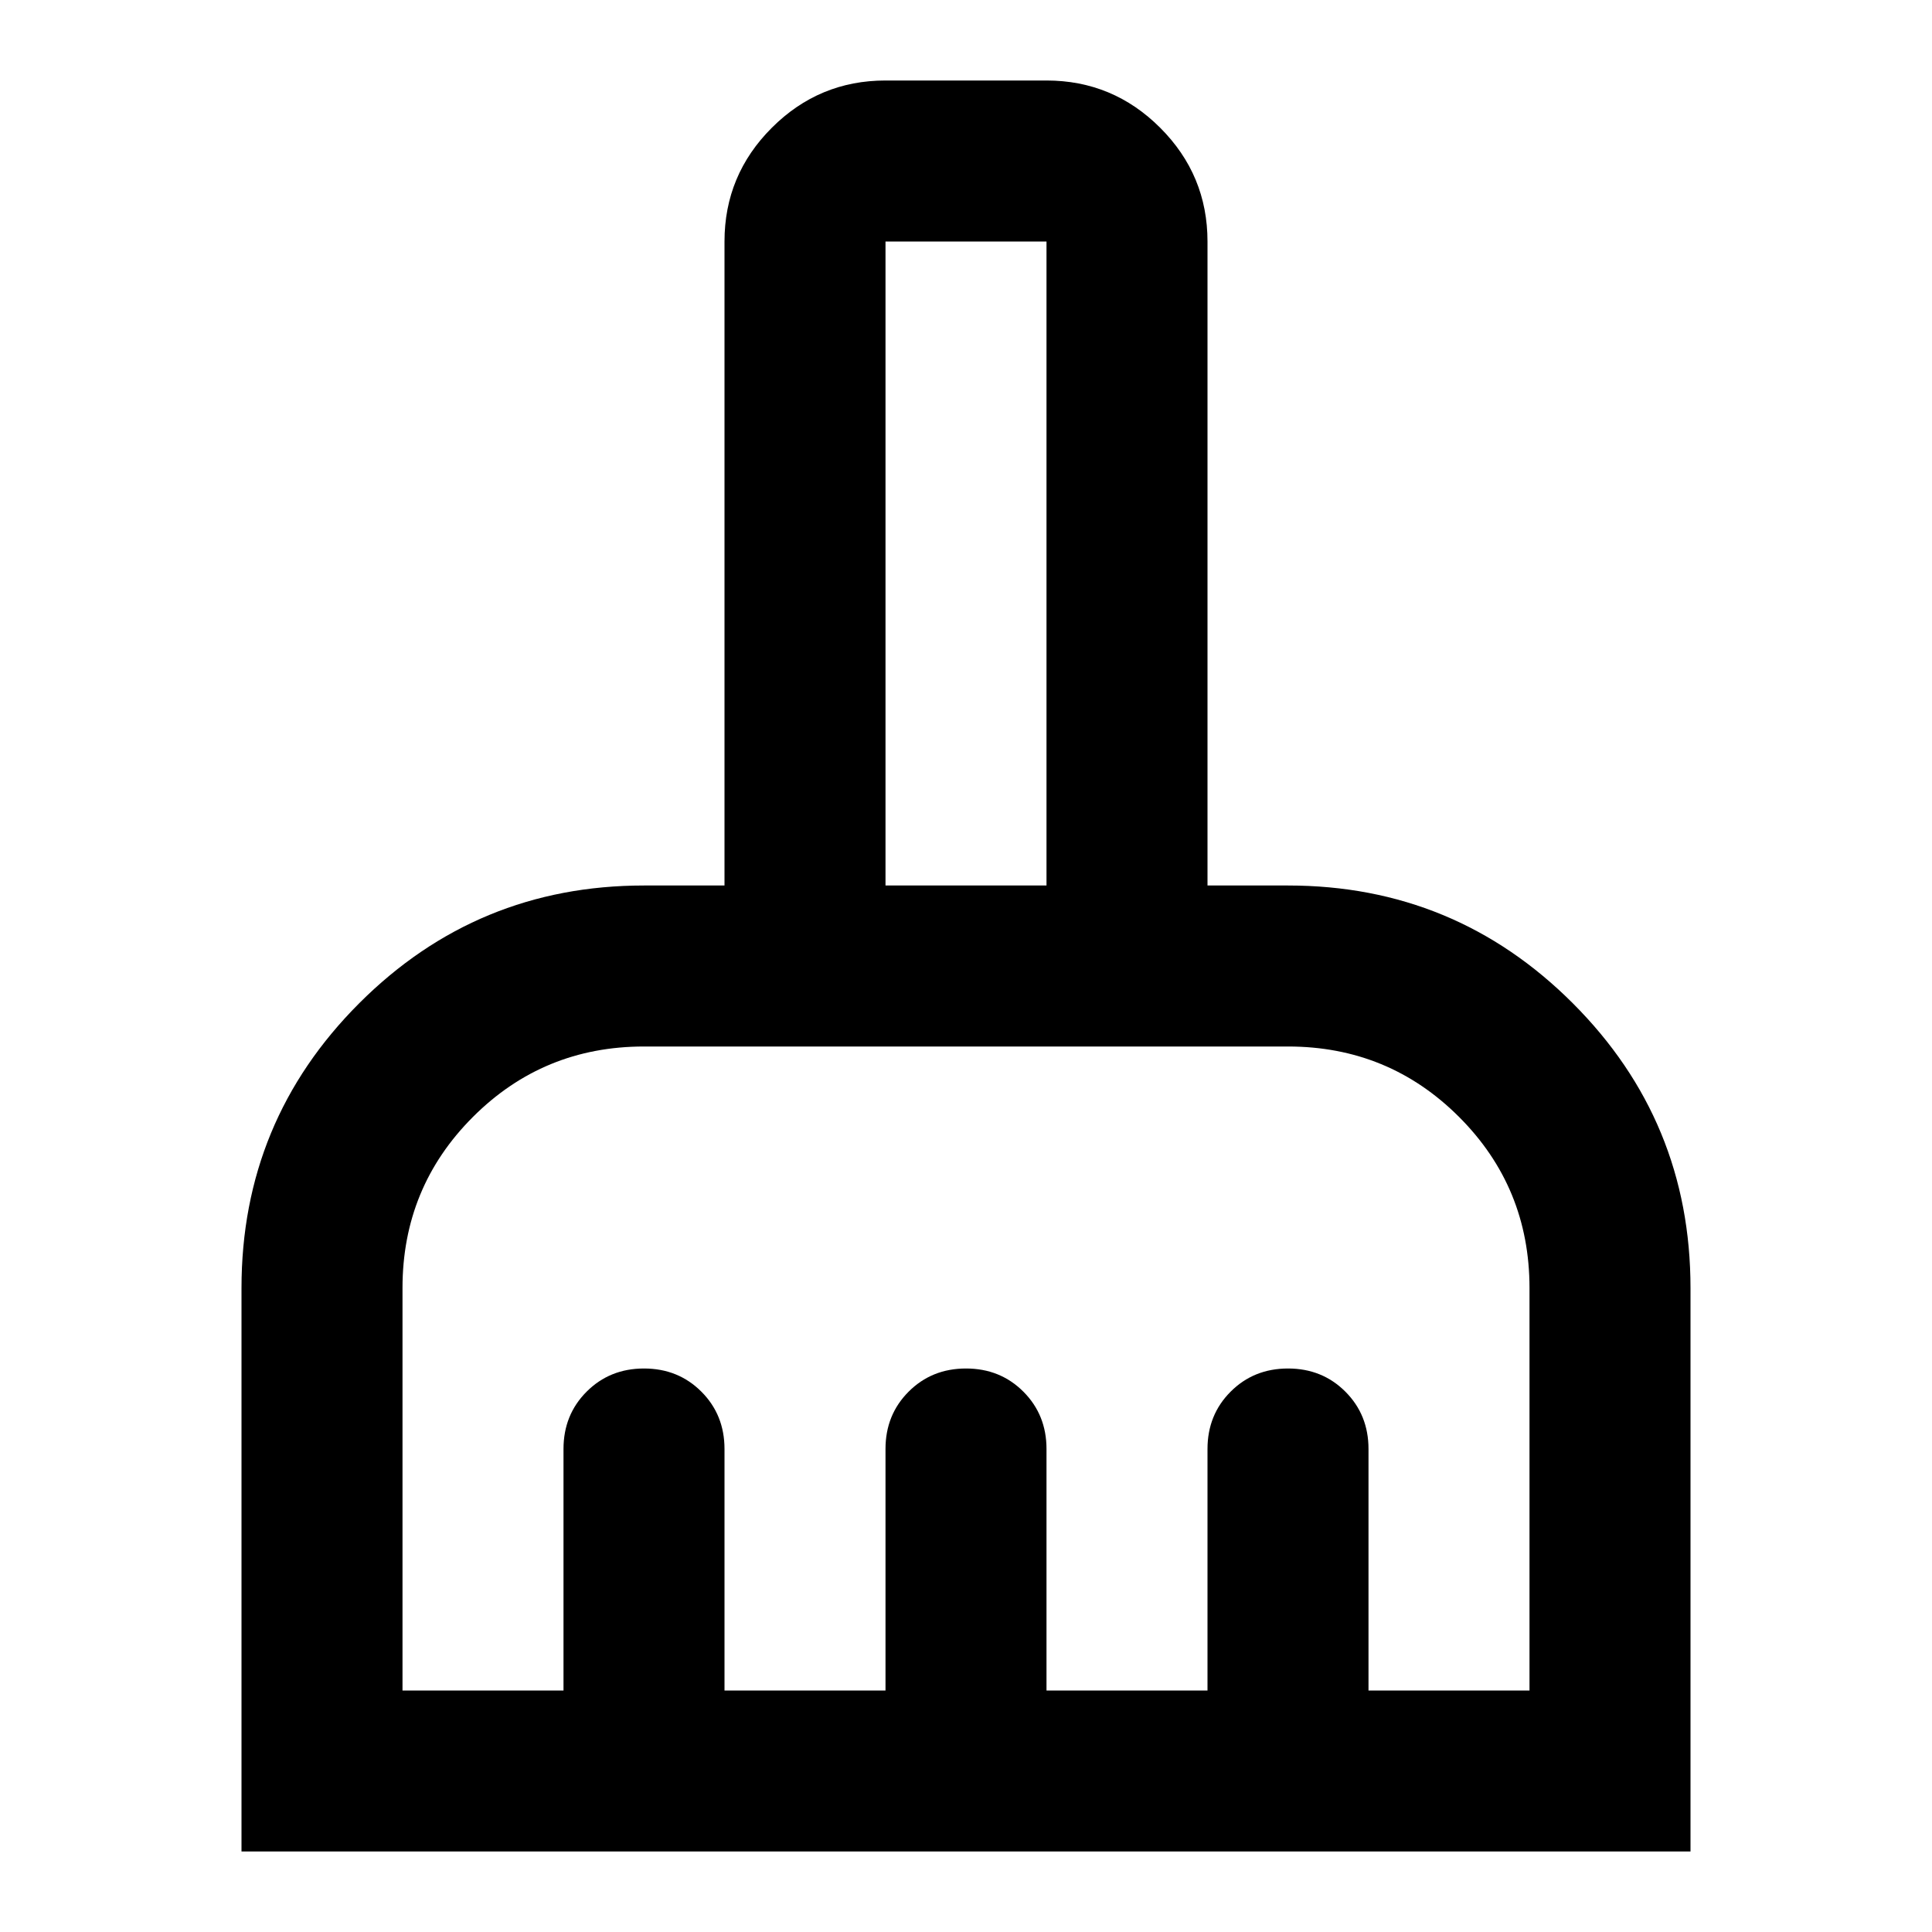
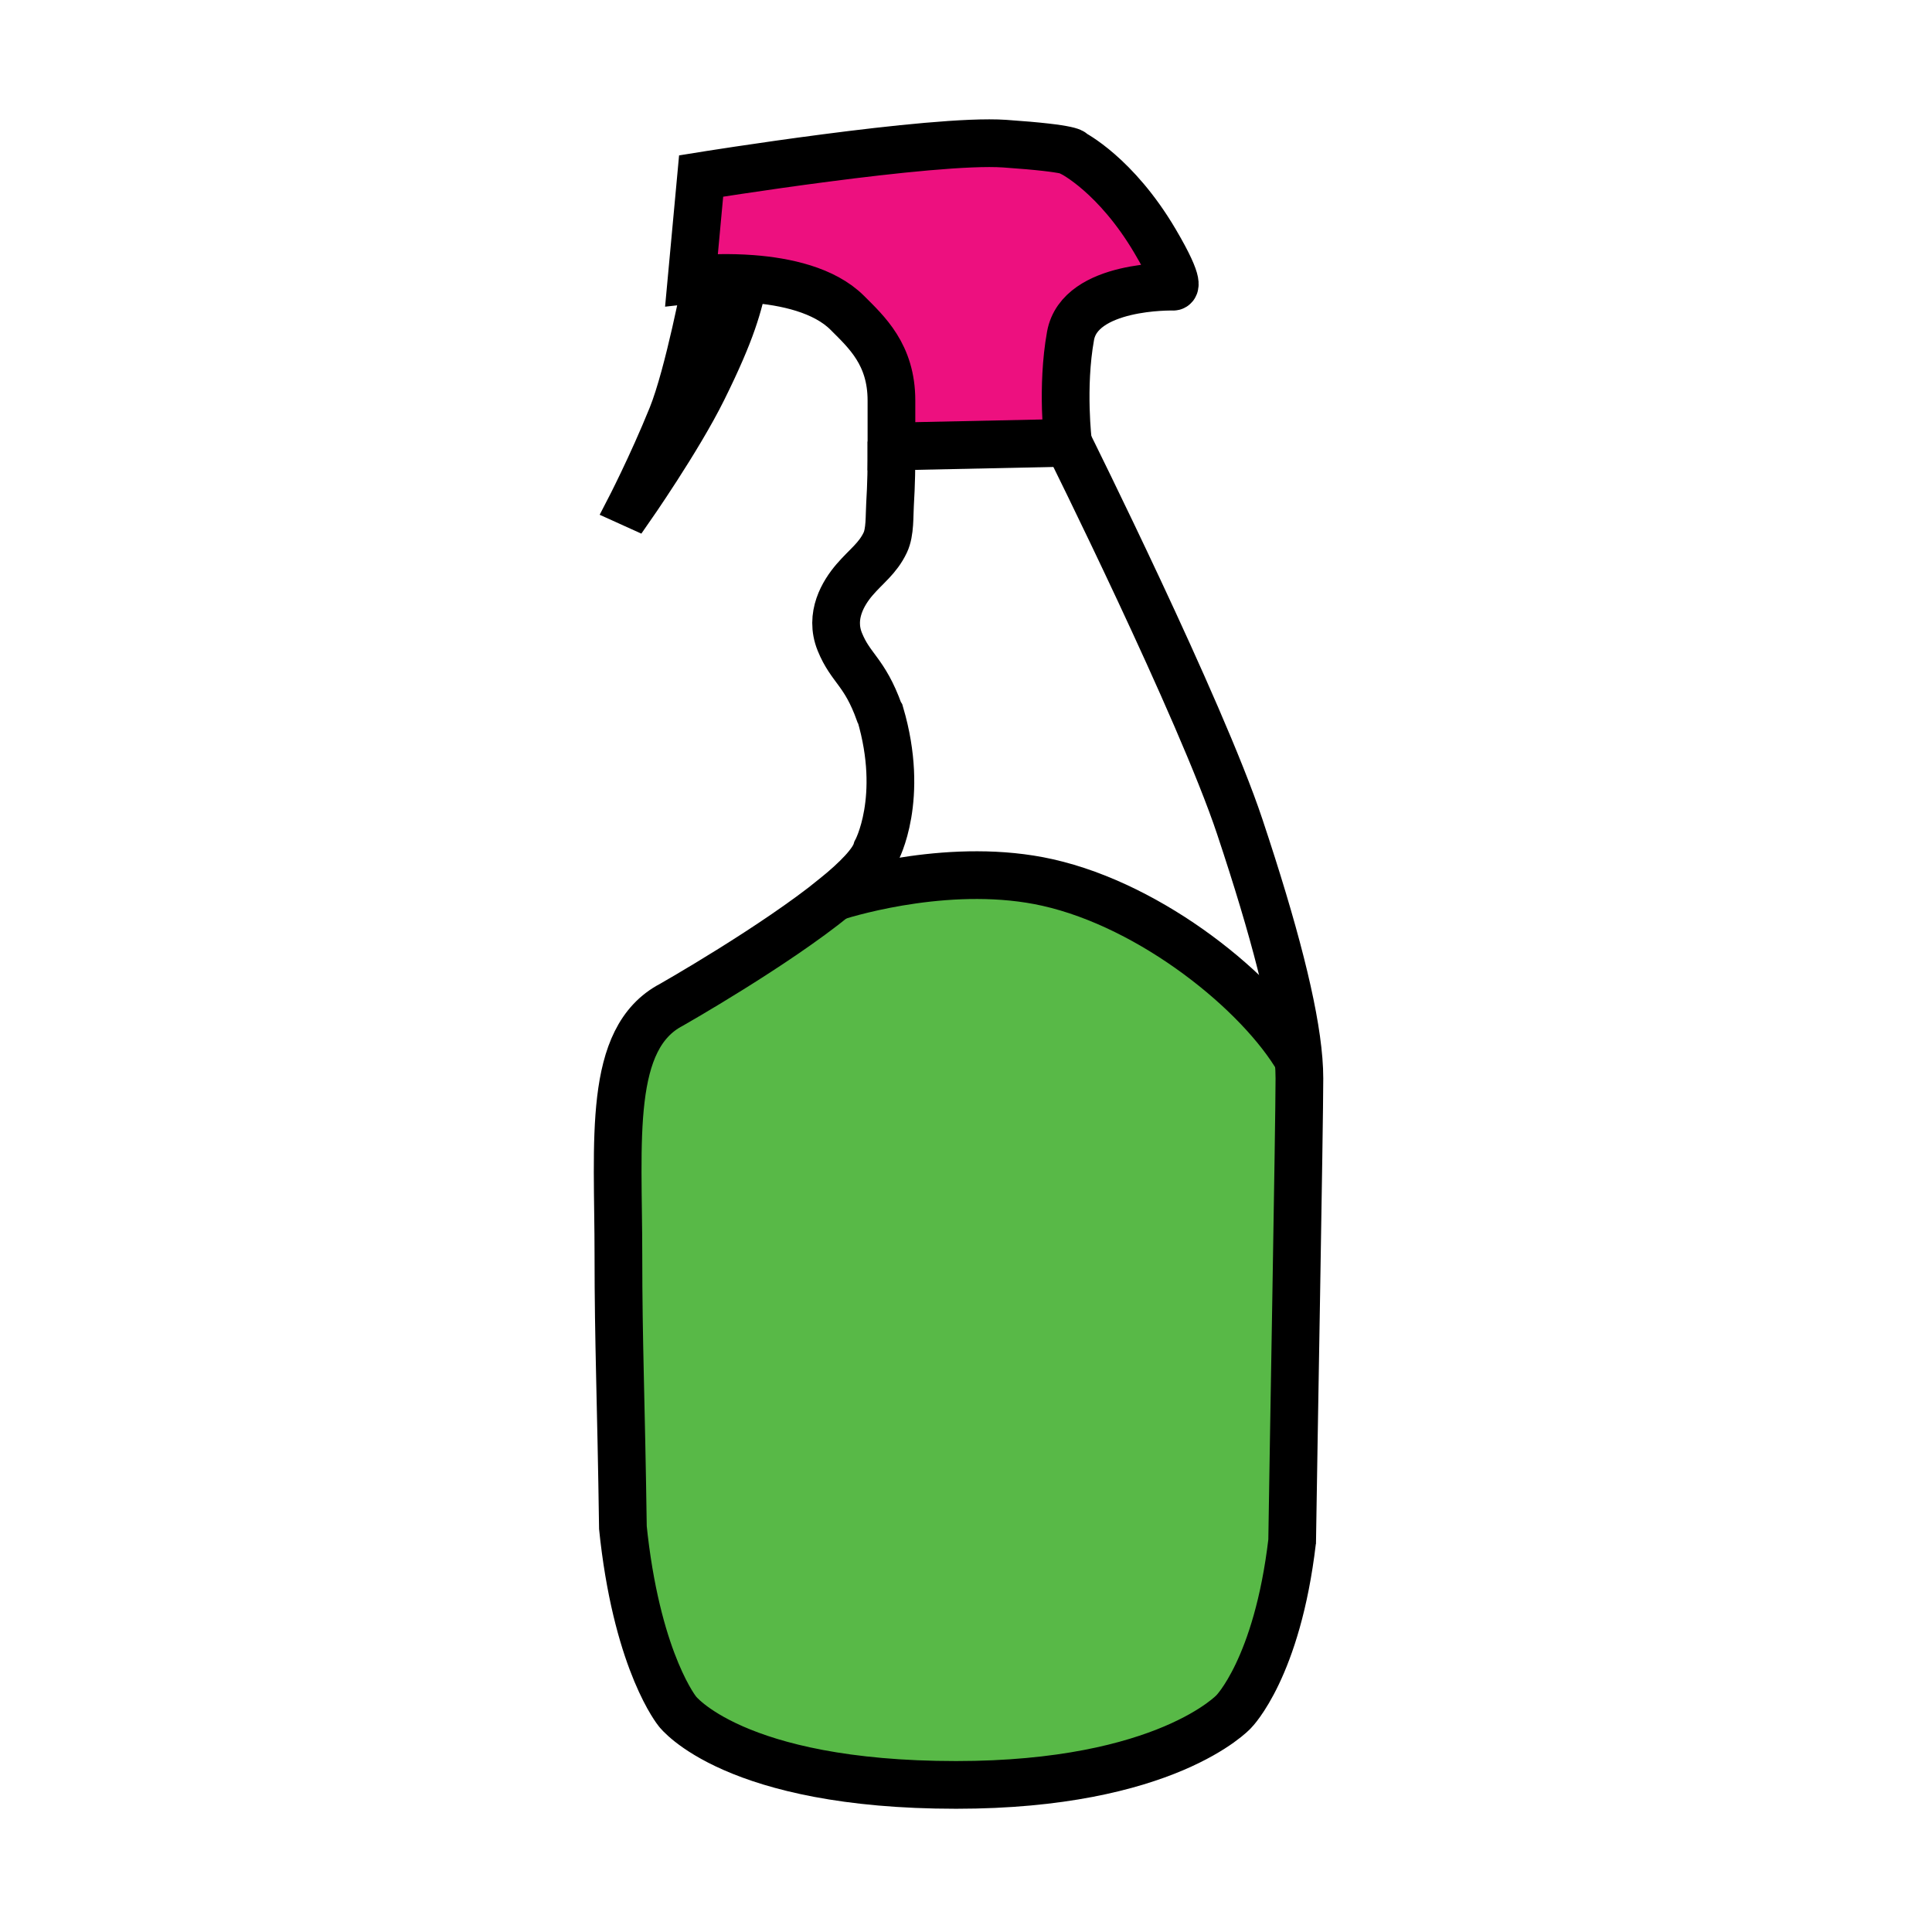
- <svg xmlns="http://www.w3.org/2000/svg" height="24" viewBox="0 -960 960 960" width="24">
-   <path d="M120-40v-280q0-83 58.5-141.5T320-520h40v-320q0-33 23.5-56.5T440-920h80q33 0 56.5 23.5T600-840v320h40q83 0 141.5 58.5T840-320v280H120Zm80-80h80v-120q0-17 11.5-28.5T320-280q17 0 28.5 11.5T360-240v120h80v-120q0-17 11.5-28.5T480-280q17 0 28.5 11.5T520-240v120h80v-120q0-17 11.5-28.5T640-280q17 0 28.5 11.5T680-240v120h80v-200q0-50-35-85t-85-35H320q-50 0-85 35t-35 85v200Zm320-400v-320h-80v320h80Zm0 0h-80 80Z" />
+ <svg xmlns="http://www.w3.org/2000/svg" width="850.394" height="850.394" viewBox="0 0 850.394 850.394" overflow="visible">
+   <path d="M571.6 466.54c.23 2.9.351 5.61.351 8.13 0 19.96-2.66 166.26-3.2 203.73-6.56 55.84-25.72 75.01-25.72 75.01s-29.66 32.24-122.19 32.24c-98 0-122.63-32.311-122.63-32.311s-16.97-20.6-23.54-76.439c-.17-1.48-.33-2.99-.49-4.521-.82-57.61-1.98-80.97-1.98-119.689 0-50.921-4.93-95.681 23.41-110.46 0 0 45.47-25.84 71.95-47.42.01 0 .01-.01.01-.01 7.63-2.41 52.37-15.59 93.51-6.36 46.24 10.37 93.41 48.67 110.51 78.1h.009z" fill="#58b947" />
+   <path d="M331.02 122.77c-2.61 12.57-5.51 23.91-18.51 50.16-11.06 22.34-32.62 53.18-32.62 53.18l-6.32-2.86s10.07-19.4 18.91-41.23c7.24-17.9 15.03-58.96 15.03-58.96l-.02-.28c4.5-.34 13.4-.78 23.53-.01z" />
+   <path d="M331.02 122.77c-10.13-.77-19.03-.33-23.53.01-1.98.15-3.1.28-3.1.28l4.22-45.59S410.44 61.04 442.2 63.23c31.75 2.19 29.84 4.11 29.84 4.11s19.16 9.58 36.41 38.87c12.18 20.69 7.93 19.98 7.93 19.98s-41.06-1.09-45.17 21.63c-4.1 22.72-1.09 47.08-1.09 47.08l-77.73 1.64c0-.73-.01-1.45-.01-2.18v-18.07c0-20.26-10.96-30.11-19.44-38.6-10.14-10.14-27.31-13.8-41.92-14.92z" fill="#ed107f" />
+   <g fill="none" stroke="#000">
+     <path d="M470.12 194.9s-3.01-24.36 1.09-47.08c4.11-22.72 45.17-21.63 45.17-21.63s4.25.71-7.93-19.98c-17.25-29.29-36.41-38.87-36.41-38.87s1.91-1.92-29.84-4.11c-31.76-2.19-133.59 14.24-133.59 14.24l-4.22 45.59s1.12-.13 3.1-.28c4.5-.34 13.4-.78 23.53-.01 14.61 1.12 31.78 4.78 41.92 14.92 8.48 8.49 19.44 18.34 19.44 38.6v20.25h.01l77.73-1.64z" stroke-width="21" />
+     <path d="M307.51 123.06s-7.79 41.06-15.03 58.96c-8.84 21.83-18.91 41.23-18.91 41.23l6.32 2.86s21.56-30.84 32.62-53.18c13-26.25 15.9-37.59 18.51-50.16.01-.06.03-.13.04-.19" stroke-width="14" />
+     <path d="M367.57 394.8c7.63-2.41 52.37-15.59 93.51-6.36 46.24 10.37 93.41 48.67 110.51 78.1M366.43 395.17s.39-.13 1.13-.36" stroke-width="21" />
+     <path d="M470.12 194.9s58.3 117.17 75.55 168.9c15.29 45.87 24.12 80.12 25.93 102.74.23 2.9.351 5.61.351 8.13 0 19.96-2.66 166.26-3.21 204.79 0-.28.01-.56.01-.86v-.2c-6.56 55.84-25.72 75.01-25.72 75.01s-29.66 32.24-122.19 32.24c-98 0-122.63-32.311-122.63-32.311s-16.97-20.6-23.54-76.439c-.17-1.48-.33-2.99-.49-4.521-.82-57.61-1.98-80.97-1.98-119.689 0-50.921-4.93-95.681 23.41-110.46 0 0 45.47-25.84 71.95-47.42.01 0 .01-.01.01-.01 9.58-7.8 16.67-15.05 18.23-20.32 0 0 12.6-22.99 1.65-60.22l-.42-.68c-6.48-18.06-12.59-19.26-17.38-31.08-4.65-11.5 1.63-21.64 6.45-27.27 5.16-6.02 10.25-9.42 13.56-16.43 2.19-4.63 1.79-11.85 2.1-16.85.52-8.45.68-16.94.63-25.41 0-.73-.01-1.45-.01-2.18" stroke-width="21" />
+   </g>
+   <path fill="none" d="M0 0h850.394v850.394H0z" />
</svg>
